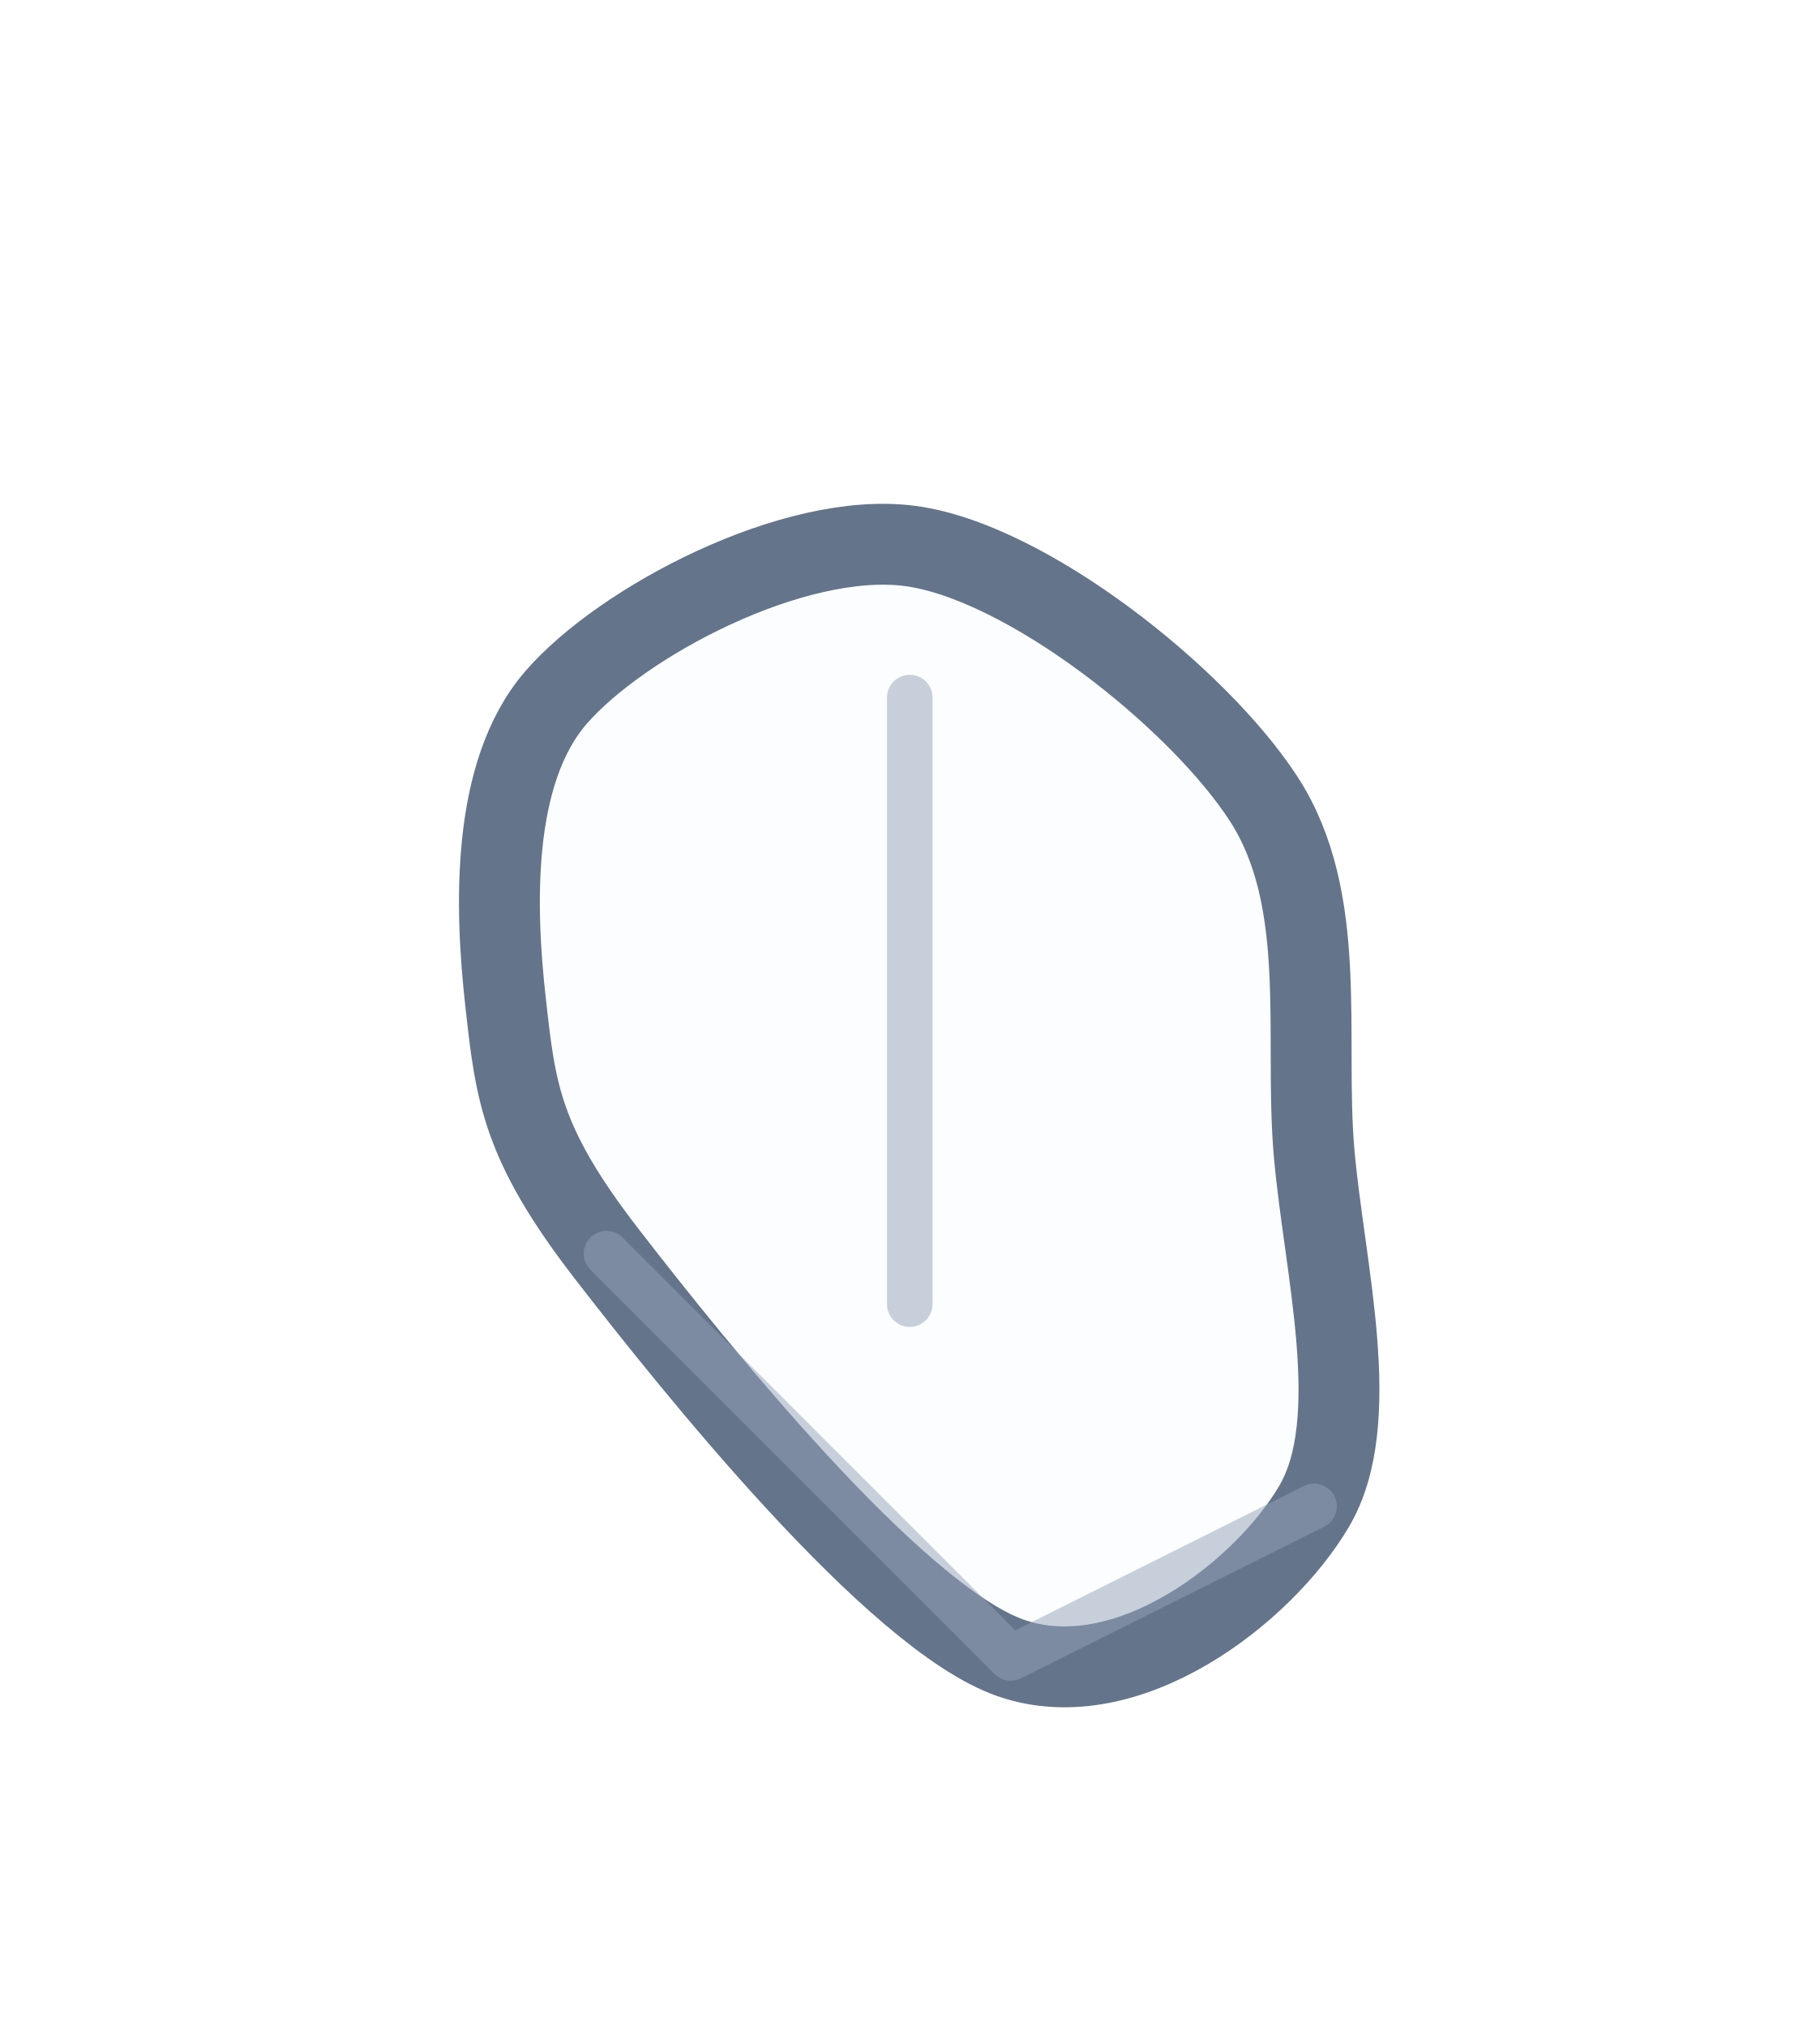
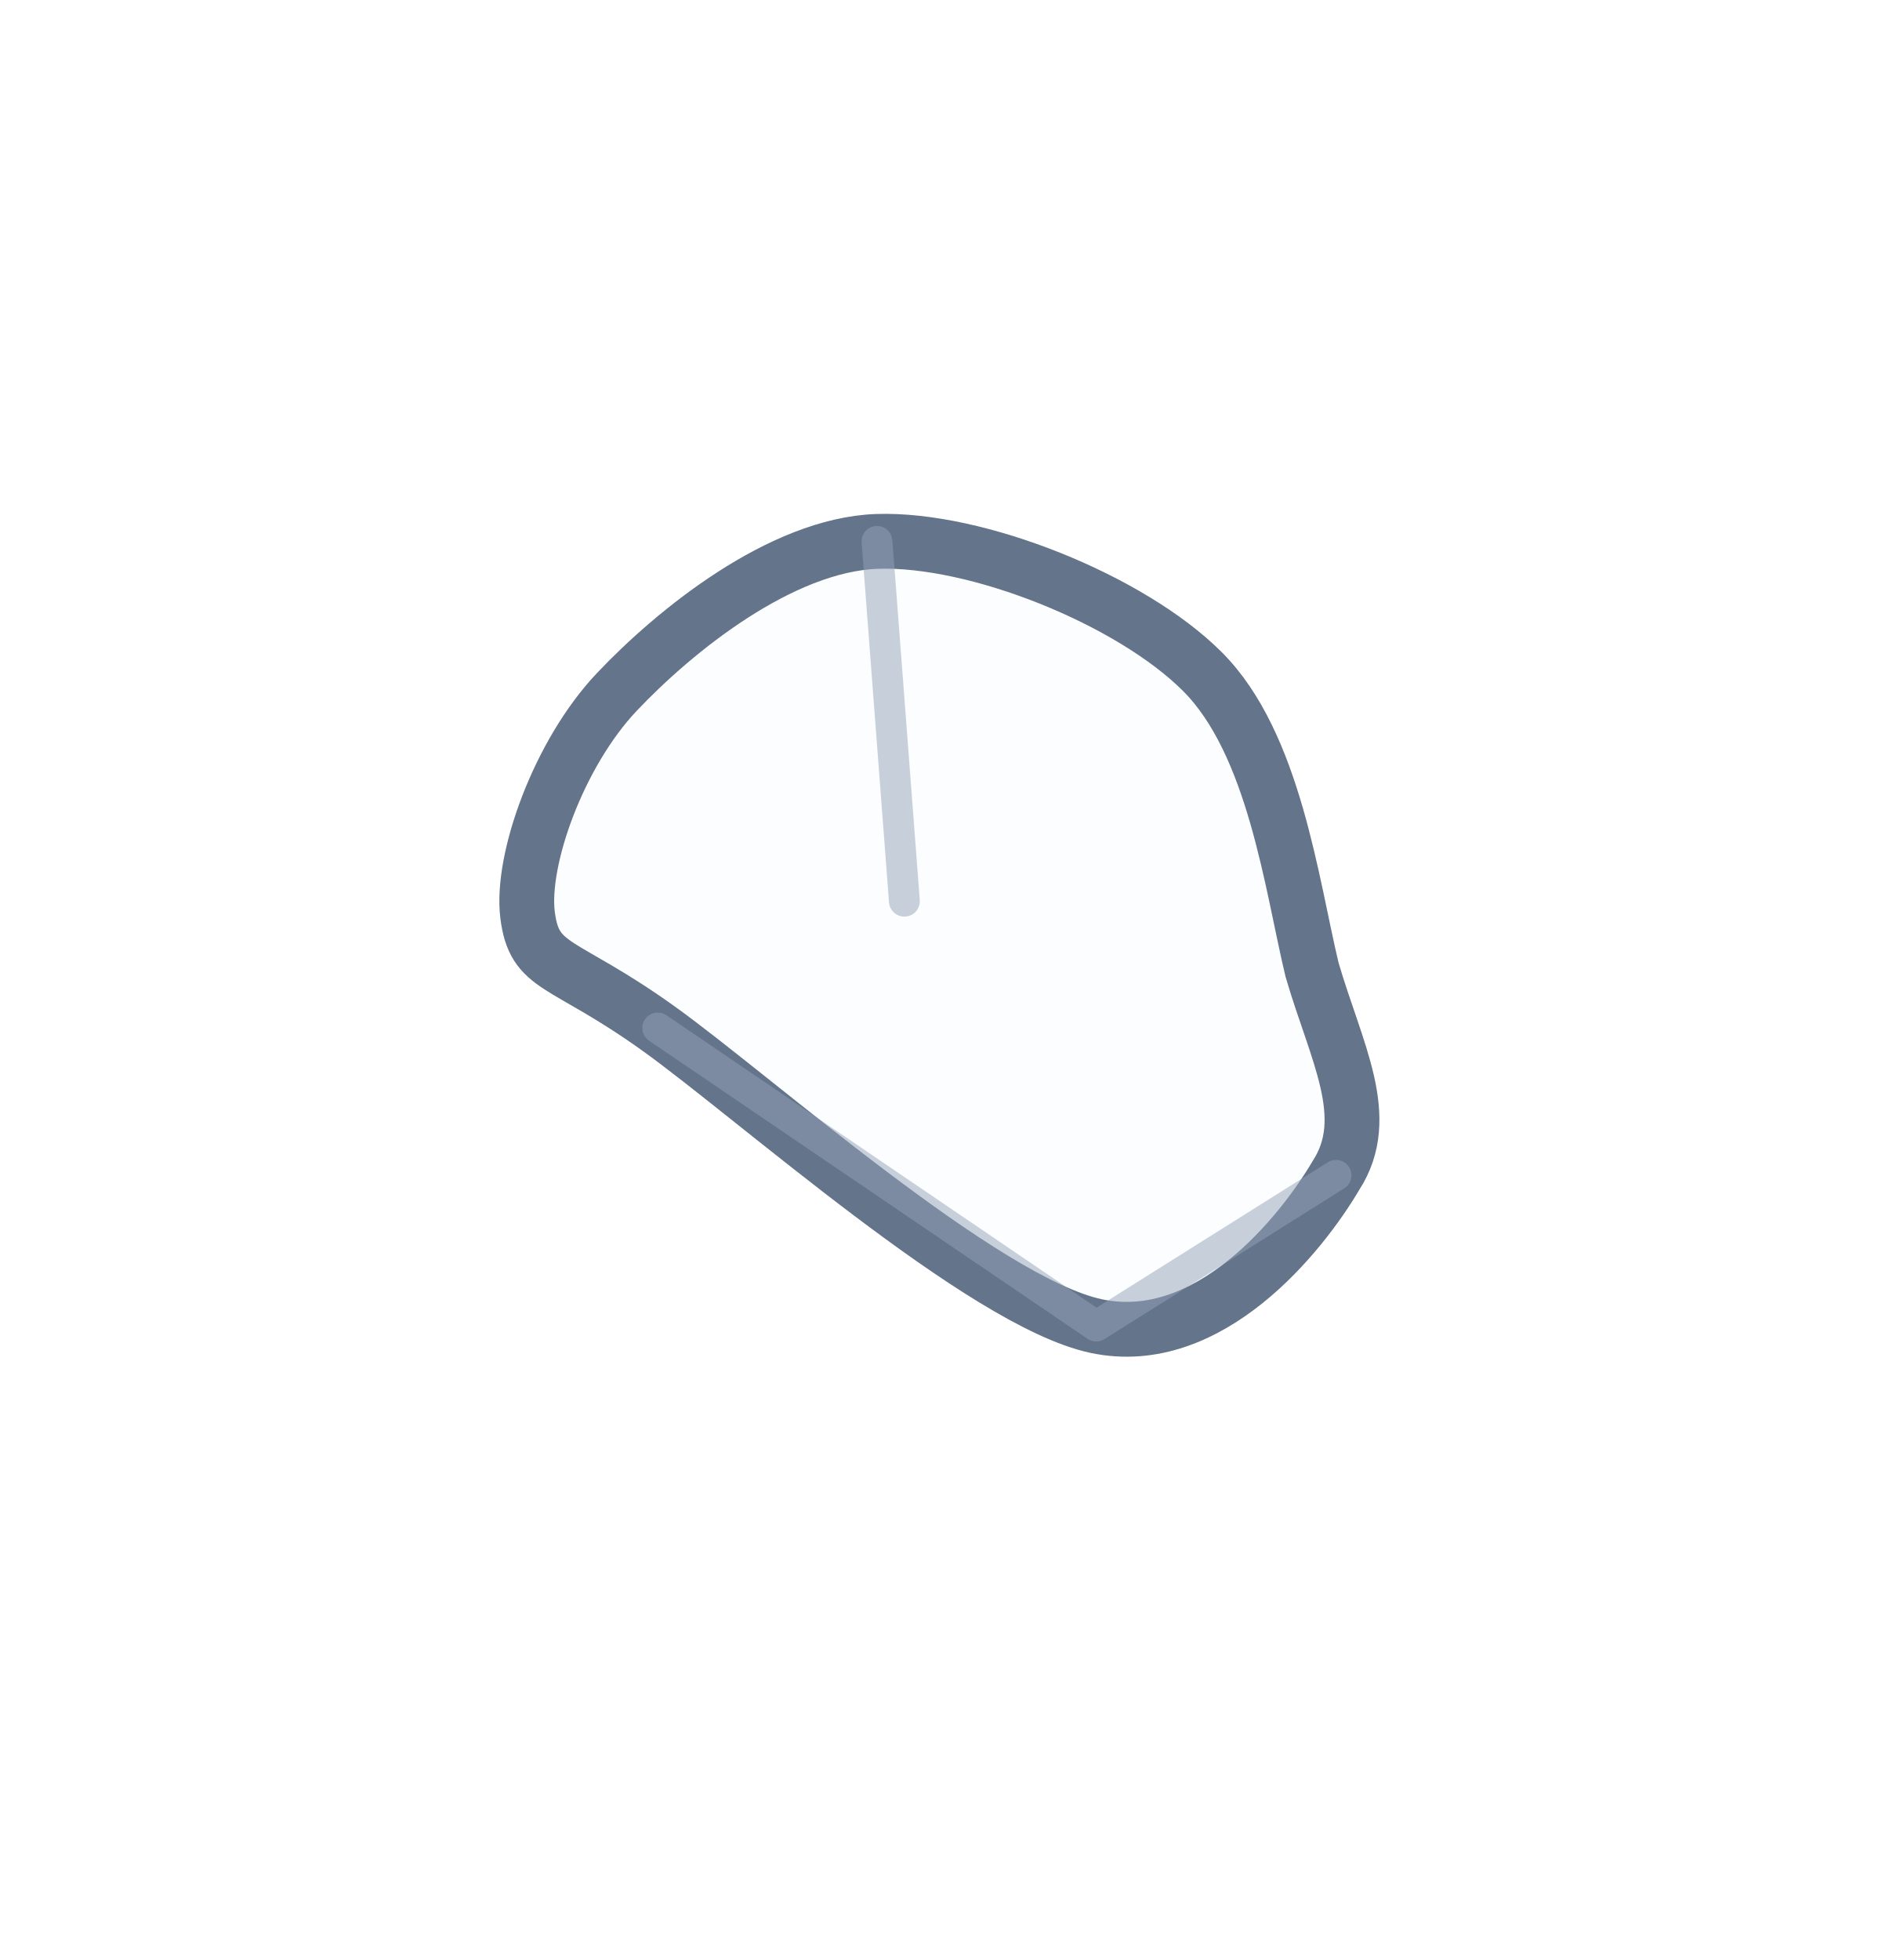
- <svg xmlns="http://www.w3.org/2000/svg" viewBox="14 11.2 36 40.1" width="36" height="40.1" data-tooth-fdi="83" data-view="occlusal" role="img">
+ <svg xmlns="http://www.w3.org/2000/svg" viewBox="4.6 4.7 54.8 57.2" width="54.8" height="57.2" data-tooth-fdi="83" data-view="occlusal" role="img">
  <g transform="translate(0 64) scale(1 -1)">
-     <path d="M26 28 C27.7 25.8 31.7 20.8 34 20 C36.3 19.2 39 21.3 40 23 C41 24.7 40.2 27.7 40 30 C39.8 32.3 40.3 35 39 37 C37.7 39 34.3 41.7 32 42 C29.7 42.3 26.3 40.5 25 39 C23.7 37.5 23.8 34.8 24 33 C24.2 31.2 24.3 30.2 26 28 Z" fill="#fbfdfe" stroke="#64748b" stroke-width="1.6" stroke-linecap="round" stroke-linejoin="round" data-part="outline" />
-     <path d="M40 23 C41 24.7 40.2 27.7 40 30 C39.8 32.3 40.3 35 39 37 L35 34 L36 26 Z" data-surface="mesial" data-tooth-fdi="83" fill="none" stroke="none" />
-     <path d="M25 39 C23.7 37.5 23.8 34.8 24 33 C24.2 31.2 24.3 30.2 26 28 L29 29 L28 35 Z" data-surface="distal" data-tooth-fdi="83" fill="none" stroke="none" />
-     <path d="M26 28 C27.7 25.8 31.7 20.8 34 20 C36.3 19.2 39 21.3 40 23 L36 26 L29 29 Z" data-surface="buccal" data-tooth-fdi="83" fill="none" stroke="none" />
-     <path d="M39 37 C37.7 39 34.3 41.7 32 42 C29.7 42.3 26.3 40.5 25 39 L28 35 L35 34 Z" data-surface="lingual" data-tooth-fdi="83" fill="none" stroke="none" />
-     <path d="M29 29 L36 26 L35 34 L28 35 Z" data-surface="central" data-tooth-fdi="83" fill="none" stroke="none" />
-     <path d="M34 20 L40 23 M34 20 L26 28 M32 27 L32 39" fill="none" stroke="#94a3b8" stroke-width="0.9" stroke-opacity="0.5" stroke-linecap="round" data-part="detail" />
+     <path d="M23.8 29.3 C26.6 27.3 33.3 21.3 36.6 20.6 C39.9 19.9 42.6 23.3 43.6 25 C44.7 26.7 43.6 28.6 42.9 31 C42.3 33.5 41.8 37.6 39.7 39.7 C37.6 41.8 33.1 43.6 30.2 43.5 C27.4 43.4 24.3 40.9 22.6 39.1 C20.9 37.3 19.8 34.2 20 32.6 C20.2 31 21 31.3 23.8 29.3 Z" fill="#fbfdfe" stroke="#64748b" stroke-width="1.6" stroke-linecap="round" stroke-linejoin="round" data-part="outline" />
+     <path d="M43.6 25 C44.7 26.7 43.6 28.6 42.9 31 C42.3 33.5 41.8 37.6 39.7 39.7 L35.2 35.7 L36.7 30.1 Z" data-surface="mesial" data-tooth-fdi="83" fill="none" stroke="none" />
+     <path d="M22.6 39.1 C20.9 37.3 19.8 34.2 20 32.6 C20.2 31 21 31.3 23.8 29.3 L29.1 31.8 L28.7 35.5 Z" data-surface="distal" data-tooth-fdi="83" fill="none" stroke="none" />
+     <path d="M23.8 29.3 C26.6 27.3 33.3 21.3 36.6 20.6 C39.9 19.9 42.6 23.3 43.6 25 L36.7 30.1 L29.1 31.8 Z" data-surface="buccal" data-tooth-fdi="83" fill="none" stroke="none" />
+     <path d="M39.7 39.7 C37.6 41.8 33.1 43.6 30.2 43.5 C27.4 43.4 24.3 40.9 22.6 39.1 L28.7 35.5 L35.2 35.7 Z" data-surface="lingual" data-tooth-fdi="83" fill="none" stroke="none" />
+     <path d="M29.1 31.8 L36.7 30.1 L35.2 35.7 L28.7 35.5 Z" data-surface="central" data-tooth-fdi="83" fill="none" stroke="none" />
+     <path d="M36.6 20.6 L43.6 25 M36.6 20.6 L23.8 29.3 M31 33 L30.2 43.5" fill="none" stroke="#94a3b8" stroke-width="0.9" stroke-opacity="0.5" stroke-linecap="round" data-part="detail" />
  </g>
</svg>
